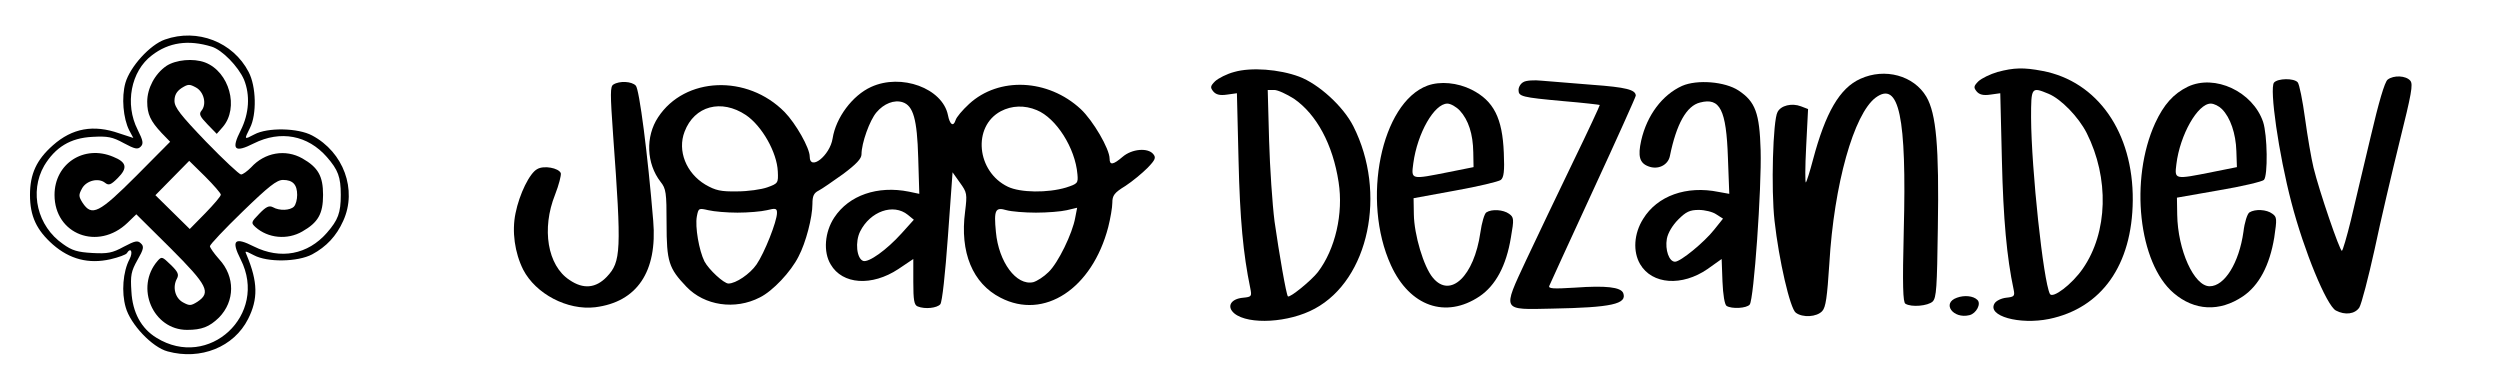
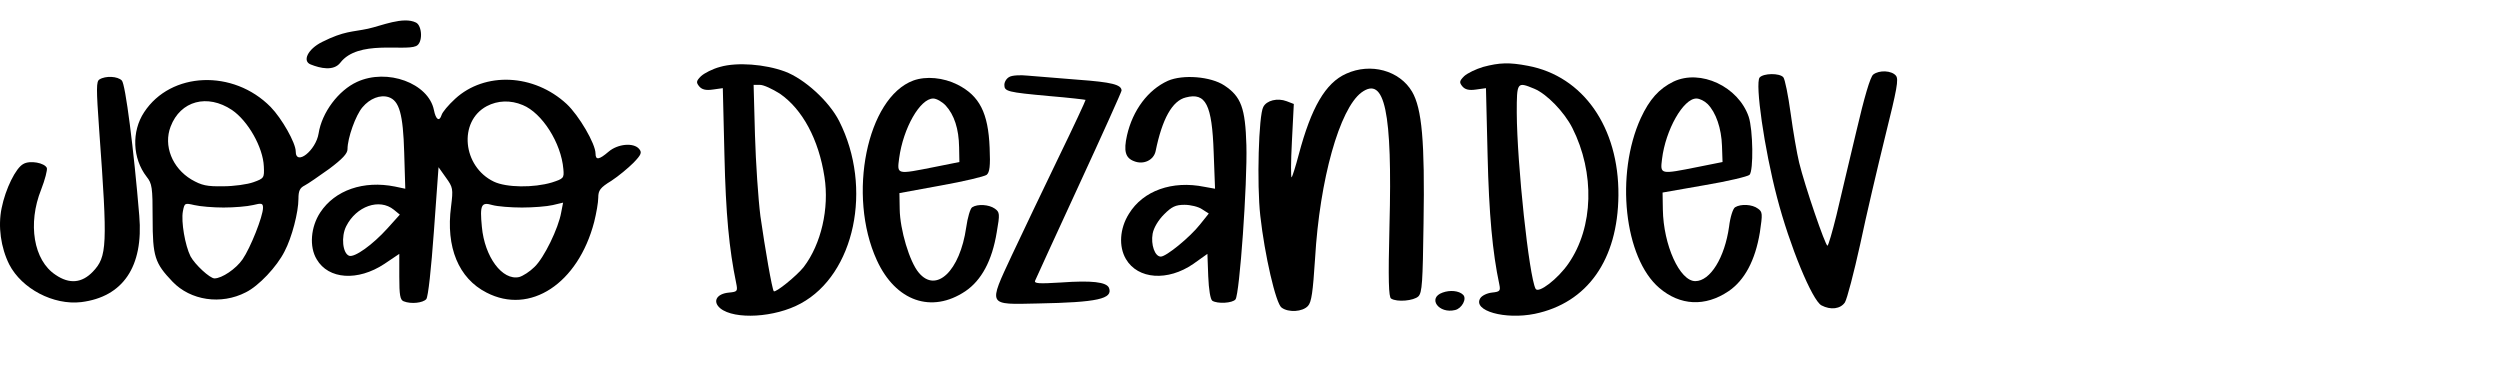
- <svg xmlns="http://www.w3.org/2000/svg" version="1.0" width="917pt" height="140pt" viewBox="0 0 917 140" preserveAspectRatio="xMidYMid meet">
-   <g transform="translate(0,140) scale(0.1,-0.1)" fill="#000000" stroke="none">
-     <path d="M605 1255 c-55 -19 -128 -100 -145 -159 -15 -53 -8 -131 14 -174 l15 -28 -52 17 c-94 33 -172 19 -243 -44 -60 -53 -84 -105 -84 -182 0 -78 24 -129 84 -182 62 -54 131 -72 211 -54 30 7 57 17 60 22 15 24 24 5 10 -22 -24 -45 -30 -121 -14 -176 17 -62 97 -147 154 -162 121 -33 243 16 295 119 37 73 36 136 -5 234 -8 17 -7 17 26 0 50 -27 161 -25 214 3 52 28 89 67 114 123 52 114 1 252 -114 313 -52 28 -164 30 -212 4 -38 -20 -38 -20 -16 24 25 49 23 152 -5 205 -57 110 -188 161 -307 119z m171 -26 c39 -12 98 -73 119 -121 23 -57 19 -124 -12 -186 -36 -71 -23 -84 48 -48 98 49 198 30 268 -50 41 -47 51 -73 51 -139 0 -66 -10 -92 -51 -139 -70 -80 -170 -99 -268 -50 -71 36 -84 23 -48 -48 102 -202 -117 -406 -309 -287 -56 34 -88 93 -92 170 -4 59 -1 74 22 115 23 40 25 50 13 61 -12 12 -21 10 -63 -12 -42 -23 -59 -26 -115 -23 -54 3 -75 9 -108 33 -94 65 -124 191 -69 287 41 68 96 102 177 106 56 3 73 0 115 -23 41 -22 51 -24 62 -13 11 11 9 22 -11 62 -48 94 -25 215 52 273 62 48 134 58 219 32z" />
-     <path d="M610 1158 c-42 -29 -70 -82 -70 -131 0 -46 12 -71 53 -115 l31 -32 -124 -125 c-137 -137 -163 -150 -197 -99 -15 24 -15 29 -2 53 16 29 61 40 85 20 13 -10 21 -7 46 18 37 37 33 58 -17 78 -107 45 -215 -25 -215 -140 0 -145 160 -206 268 -102 l32 31 125 -124 c137 -137 150 -163 99 -197 -24 -15 -29 -15 -53 -2 -29 16 -39 56 -22 87 8 15 4 25 -23 51 -31 30 -33 31 -48 14 -84 -97 -17 -253 108 -253 54 0 82 11 117 45 59 60 60 150 1 214 -19 21 -34 43 -34 48 0 6 54 63 120 127 95 92 125 116 148 116 36 0 52 -17 52 -55 0 -17 -5 -36 -12 -43 -14 -14 -53 -16 -77 -2 -14 7 -25 2 -50 -24 -30 -31 -31 -33 -14 -49 46 -41 117 -48 172 -16 58 33 76 65 76 134 0 69 -18 101 -76 134 -62 35 -138 22 -188 -33 -14 -14 -30 -26 -37 -26 -6 0 -64 54 -128 120 -94 98 -116 126 -116 150 0 21 8 35 26 47 24 15 29 15 53 2 29 -16 40 -61 20 -85 -10 -12 -6 -21 22 -50 l34 -35 22 25 c61 71 24 203 -65 237 -43 16 -107 10 -142 -13z m200 -472 c0 -6 -26 -36 -57 -68 l-57 -58 -63 62 -63 62 62 63 62 63 58 -57 c32 -32 58 -62 58 -67z" />
-     <path d="M4527 1136 c-27 -7 -58 -23 -70 -34 -18 -18 -18 -23 -7 -37 10 -12 24 -16 51 -12 l36 5 6 -247 c5 -215 17 -342 43 -468 6 -30 5 -32 -26 -35 -46 -4 -62 -33 -32 -58 52 -42 200 -34 295 18 198 107 265 424 141 669 -37 73 -127 155 -199 182 -73 27 -176 35 -238 17z m219 -98 c83 -57 143 -168 164 -306 18 -115 -12 -246 -76 -330 -25 -32 -104 -96 -110 -89 -6 6 -32 156 -49 275 -8 63 -17 196 -20 298 l-5 184 24 0 c13 0 45 -15 72 -32z" />
-     <path d="M7327 1136 c-27 -8 -58 -23 -70 -34 -18 -18 -18 -23 -7 -37 10 -12 24 -16 51 -12 l36 5 6 -247 c5 -214 18 -356 43 -473 5 -24 2 -27 -27 -30 -18 -2 -37 -11 -43 -21 -28 -46 91 -79 200 -57 193 40 305 198 307 435 2 249 -129 437 -332 475 -68 13 -104 12 -164 -4z m187 -80 c46 -19 110 -85 140 -144 83 -165 78 -364 -14 -497 -39 -57 -111 -112 -121 -93 -24 47 -68 457 -69 646 0 113 1 114 64 88z" />
-     <path d="M6824 1111 c-76 -34 -128 -124 -174 -297 -11 -42 -23 -80 -26 -83 -3 -3 -3 56 1 131 l7 138 -26 10 c-34 13 -74 3 -86 -21 -17 -30 -24 -284 -11 -399 16 -144 57 -322 78 -337 25 -19 77 -16 97 6 13 14 18 51 26 174 17 291 90 549 170 609 86 63 114 -70 103 -488 -5 -201 -3 -263 6 -268 22 -14 83 -8 100 8 14 14 16 52 19 269 5 300 -6 420 -42 482 -46 78 -152 107 -242 66z" />
-     <path d="M8758 1108 c-11 -8 -33 -84 -62 -208 -26 -107 -58 -246 -73 -308 -15 -61 -30 -112 -33 -112 -8 0 -83 219 -104 305 -8 33 -22 114 -31 180 -9 66 -21 126 -27 133 -14 16 -73 15 -87 -1 -17 -22 17 -261 64 -440 46 -177 129 -378 163 -396 34 -18 70 -13 86 11 8 13 33 109 56 213 22 105 64 283 92 397 43 173 50 209 39 222 -16 19 -61 21 -83 4z" />
-     <path d="M5588 1099 c-10 -5 -18 -18 -18 -29 0 -24 11 -27 165 -41 72 -6 131 -13 133 -14 1 -1 -43 -96 -99 -211 -56 -115 -132 -276 -171 -358 -88 -189 -91 -182 95 -178 219 4 276 17 261 57 -9 22 -64 28 -176 20 -82 -5 -100 -4 -95 7 3 7 75 165 161 351 86 186 156 342 156 346 0 22 -36 31 -160 40 -74 6 -157 13 -185 15 -27 3 -58 1 -67 -5z" />
-     <path d="M2250 1090 c-12 -7 -12 -32 -1 -187 31 -424 29 -463 -23 -518 -40 -42 -86 -47 -137 -12 -81 53 -103 188 -53 313 14 36 23 71 21 79 -8 19 -62 29 -86 15 -28 -14 -66 -92 -80 -162 -14 -67 -3 -145 28 -207 46 -89 162 -150 264 -138 153 19 229 130 213 317 -20 243 -51 484 -64 496 -15 16 -60 18 -82 4z" />
-     <path d="M3195 1081 c-68 -31 -129 -112 -141 -189 -10 -63 -84 -121 -84 -66 0 31 -51 121 -92 163 -137 139 -366 130 -464 -19 -47 -71 -43 -170 9 -237 20 -25 22 -39 22 -153 0 -140 8 -164 73 -232 66 -69 178 -86 269 -39 47 23 114 94 142 150 27 51 51 144 51 193 0 29 5 40 23 49 12 6 52 34 90 61 48 36 67 56 67 72 0 41 30 125 55 154 27 32 65 47 96 37 39 -13 53 -62 57 -203 l4 -133 -38 8 c-115 23 -220 -13 -274 -95 -35 -53 -41 -126 -13 -172 43 -74 151 -81 248 -17 l55 37 0 -84 c0 -67 3 -85 16 -90 27 -11 71 -6 83 8 7 8 18 111 28 249 l17 235 27 -38 c26 -36 27 -41 19 -106 -20 -150 28 -264 130 -316 160 -83 336 33 395 259 8 32 15 72 15 89 0 27 7 37 48 62 26 17 62 47 81 66 29 30 32 38 21 51 -20 24 -78 19 -112 -10 -35 -30 -48 -32 -48 -7 0 36 -61 140 -106 182 -120 111 -300 119 -409 19 -25 -23 -47 -49 -50 -60 -8 -25 -21 -17 -28 19 -20 98 -171 154 -282 103z m-459 -103 c59 -40 114 -137 117 -207 2 -42 1 -44 -38 -58 -22 -8 -72 -15 -111 -15 -60 -1 -79 3 -117 25 -70 42 -103 124 -76 194 36 95 135 121 225 61z m1067 18 c71 -29 141 -139 149 -235 3 -33 1 -35 -42 -49 -67 -20 -167 -19 -213 3 -115 55 -131 221 -26 277 40 21 87 23 132 4z m-1098 -376 c39 0 87 4 108 9 32 8 37 7 37 -10 0 -31 -46 -147 -75 -189 -24 -35 -76 -70 -103 -70 -17 0 -72 51 -88 81 -20 40 -35 127 -28 165 6 31 7 31 42 23 21 -5 69 -9 107 -9z m1095 0 c41 0 92 4 113 9 l38 9 -7 -36 c-10 -58 -63 -167 -98 -200 -17 -17 -42 -33 -56 -37 -62 -14 -127 74 -137 184 -8 82 -2 92 39 80 18 -5 67 -9 108 -9z m-470 -8 l22 -18 -45 -50 c-55 -61 -121 -108 -141 -101 -24 9 -30 70 -11 108 37 74 122 104 175 61z" />
-     <path d="M5236 1086 c-170 -63 -243 -421 -134 -659 69 -151 201 -197 325 -114 59 40 98 112 115 216 12 68 11 74 -7 87 -21 15 -63 18 -83 5 -7 -4 -17 -38 -22 -74 -23 -160 -110 -243 -174 -166 -34 40 -69 158 -70 233 l-1 59 153 28 c84 15 159 33 167 39 11 9 14 32 11 99 -5 128 -37 191 -118 232 -52 26 -115 32 -162 15z m119 -92 c31 -34 48 -85 49 -153 l1 -54 -90 -18 c-141 -28 -139 -29 -131 32 15 111 77 219 125 219 12 0 33 -12 46 -26z" />
-     <path d="M6170 1085 c-73 -33 -129 -108 -150 -200 -13 -58 -6 -83 26 -95 35 -14 72 4 79 37 24 118 61 185 111 197 73 19 96 -26 102 -202 l5 -133 -39 7 c-118 24 -225 -14 -277 -99 -34 -54 -38 -120 -11 -166 44 -75 154 -82 247 -18 l52 37 3 -82 c2 -50 8 -85 15 -90 19 -12 74 -9 85 5 15 18 44 427 40 566 -4 136 -19 178 -81 219 -50 33 -152 41 -207 17z m125 -471 l25 -16 -32 -40 c-37 -47 -124 -118 -144 -118 -22 0 -37 44 -30 84 4 22 21 50 42 71 28 28 42 35 75 35 22 0 51 -7 64 -16z" />
-     <path d="M8025 1082 c-53 -26 -88 -65 -120 -134 -94 -206 -61 -513 68 -623 76 -65 168 -70 254 -12 59 40 98 113 115 216 10 68 10 75 -7 87 -21 16 -63 18 -84 5 -8 -5 -18 -37 -22 -71 -16 -114 -69 -200 -124 -200 -57 0 -117 132 -119 263 l-1 62 154 27 c84 14 159 32 165 38 15 15 13 165 -3 213 -38 111 -177 176 -276 129z m125 -82 c31 -31 51 -90 53 -154 l2 -59 -90 -18 c-140 -28 -139 -28 -132 29 13 107 78 222 126 222 12 0 30 -9 41 -20z" />
-     <path d="M7178 308 c-57 -20 -14 -79 46 -64 25 6 44 42 29 56 -15 15 -48 18 -75 8z" />
-   </g>
+ <svg xmlns="http://www.w3.org/2000/svg" width="1223" height="187" viewBox="0 0 1223 187" fill="none">
+   <path d="M352.266 32.727C348.666 33.661 344.533 35.794 342.933 37.261C340.533 39.661 340.533 40.327 341.999 42.194C343.333 43.794 345.199 44.327 348.799 43.794L353.599 43.127L354.399 76.061C355.066 104.727 356.666 121.661 360.133 138.461C360.933 142.461 360.799 142.727 356.666 143.127C350.533 143.661 348.399 147.527 352.399 150.861C359.333 156.461 379.066 155.394 391.733 148.461C418.133 134.194 427.066 91.927 410.533 59.261C405.599 49.527 393.599 38.594 383.999 34.994C374.266 31.394 360.533 30.327 352.266 32.727ZM381.466 45.794C392.533 53.394 400.533 68.194 403.333 86.594C405.733 101.927 401.733 119.394 393.199 130.594C389.866 134.861 379.333 143.394 378.533 142.461C377.733 141.661 374.266 121.661 371.999 105.794C370.933 97.394 369.733 79.661 369.333 66.061L368.666 41.527H371.866C373.599 41.527 377.866 43.527 381.466 45.794Z" fill="black" />
+   <path d="M725.599 32.727C721.999 33.794 717.866 35.794 716.266 37.261C713.866 39.661 713.866 40.327 715.333 42.194C716.666 43.794 718.533 44.327 722.133 43.794L726.933 43.127L727.733 76.061C728.399 104.594 730.133 123.527 733.466 139.127C734.133 142.327 733.733 142.727 729.866 143.127C727.466 143.394 724.933 144.594 724.133 145.927C720.399 152.061 736.266 156.461 750.799 153.527C776.533 148.194 791.466 127.127 791.733 95.528C791.999 62.328 774.533 37.261 747.466 32.194C738.399 30.461 733.599 30.594 725.599 32.727ZM750.533 43.394C756.666 45.927 765.199 54.727 769.199 62.594C780.266 84.594 779.599 111.127 767.333 128.861C762.133 136.461 752.533 143.794 751.199 141.261C747.999 134.994 742.133 80.327 741.999 55.127C741.999 40.061 742.133 39.927 750.533 43.394Z" fill="black" />
+   <path d="M658.533 36.061C648.399 40.594 641.466 52.594 635.333 75.661C633.866 81.261 632.266 86.328 631.866 86.728C631.466 87.127 631.466 79.261 631.999 69.261L632.933 50.861L629.466 49.528C624.933 47.794 619.599 49.127 617.999 52.328C615.733 56.328 614.799 90.194 616.533 105.527C618.666 124.727 624.133 148.461 626.933 150.461C630.266 152.994 637.199 152.594 639.866 149.661C641.599 147.794 642.266 142.861 643.333 126.461C645.599 87.661 655.333 53.261 665.999 45.261C677.466 36.861 681.199 54.594 679.733 110.327C679.066 137.127 679.333 145.394 680.533 146.061C683.466 147.927 691.599 147.127 693.866 144.994C695.733 143.127 695.999 138.061 696.399 109.127C697.066 69.127 695.599 53.127 690.799 44.861C684.666 34.461 670.533 30.594 658.533 36.061Z" fill="black" />
+   <path d="M916.399 36.461C914.933 37.528 911.999 47.661 908.133 64.194C904.666 78.461 900.399 96.994 898.399 105.261C896.399 113.394 894.399 120.194 893.999 120.194C892.933 120.194 882.933 90.994 880.133 79.528C879.066 75.127 877.199 64.328 875.999 55.528C874.799 46.727 873.199 38.727 872.399 37.794C870.533 35.661 862.666 35.794 860.799 37.928C858.533 40.861 863.066 72.728 869.333 96.594C875.466 120.194 886.533 146.994 891.066 149.394C895.599 151.794 900.399 151.127 902.533 147.927C903.599 146.194 906.933 133.394 909.999 119.527C912.933 105.527 918.533 81.794 922.266 66.594C927.999 43.528 928.933 38.727 927.466 36.994C925.333 34.461 919.333 34.194 916.399 36.461Z" fill="black" />
+   <path d="M493.733 37.661C492.399 38.327 491.333 40.061 491.333 41.527C491.333 44.727 492.799 45.127 513.333 46.994C522.933 47.794 530.799 48.727 531.066 48.861C531.199 48.994 525.333 61.661 517.866 76.994C510.399 92.327 500.266 113.794 495.066 124.727C483.333 149.927 482.933 148.994 507.733 148.461C536.933 147.927 544.533 146.194 542.533 140.861C541.333 137.927 533.999 137.127 519.066 138.194C508.133 138.861 505.733 138.727 506.399 137.261C506.799 136.327 516.399 115.261 527.866 90.461C539.333 65.661 548.666 44.861 548.666 44.327C548.666 41.394 543.866 40.194 527.333 38.994C517.466 38.194 506.399 37.261 502.666 36.994C499.066 36.594 494.933 36.861 493.733 37.661Z" fill="black" />
+   <path d="M48.666 38.861C47.066 39.794 47.066 43.127 48.533 63.794C52.666 120.327 52.399 125.527 45.466 132.861C40.133 138.461 33.999 139.127 27.199 134.461C16.399 127.394 13.466 109.394 20.133 92.728C21.999 87.927 23.199 83.261 22.933 82.194C21.866 79.661 14.666 78.328 11.466 80.194C7.733 82.061 2.666 92.461 0.799 101.794C-1.067 110.727 0.399 121.127 4.533 129.394C10.666 141.261 26.133 149.394 39.733 147.794C60.133 145.261 70.266 130.461 68.133 105.527C65.466 73.127 61.333 40.994 59.599 39.394C57.599 37.261 51.599 36.994 48.666 38.861Z" fill="black" />
+   <path d="M174.666 40.061C165.599 44.194 157.466 54.994 155.866 65.261C154.533 73.661 144.666 81.394 144.666 74.061C144.666 69.927 137.866 57.928 132.399 52.327C114.133 33.794 83.599 34.994 70.533 54.861C64.266 64.328 64.799 77.528 71.733 86.461C74.399 89.794 74.666 91.661 74.666 106.861C74.666 125.527 75.733 128.727 84.399 137.794C93.199 146.994 108.133 149.261 120.266 142.994C126.533 139.927 135.466 130.461 139.199 122.994C142.799 116.194 145.999 103.794 145.999 97.261C145.999 93.394 146.666 91.927 149.066 90.728C150.666 89.927 155.999 86.194 161.066 82.594C167.466 77.794 169.999 75.127 169.999 72.994C169.999 67.528 173.999 56.328 177.333 52.461C180.933 48.194 185.999 46.194 190.133 47.527C195.333 49.261 197.199 55.794 197.733 74.594L198.266 92.328L193.199 91.261C177.866 88.194 163.866 92.994 156.666 103.927C151.999 110.994 151.199 120.727 154.933 126.861C160.666 136.727 175.066 137.661 187.999 129.127L195.333 124.194V135.394C195.333 144.327 195.733 146.727 197.466 147.394C201.066 148.861 206.933 148.194 208.533 146.327C209.466 145.261 210.933 131.527 212.266 113.127L214.533 81.794L218.133 86.861C221.599 91.661 221.733 92.328 220.666 100.994C217.999 120.994 224.399 136.194 237.999 143.127C259.333 154.194 282.799 138.727 290.666 108.594C291.733 104.327 292.666 98.994 292.666 96.728C292.666 93.127 293.599 91.794 299.066 88.461C302.533 86.194 307.333 82.194 309.866 79.661C313.733 75.661 314.133 74.594 312.666 72.861C309.999 69.661 302.266 70.328 297.733 74.194C293.066 78.194 291.333 78.461 291.333 75.127C291.333 70.328 283.199 56.461 277.199 50.861C261.199 36.061 237.199 34.994 222.666 48.327C219.333 51.394 216.399 54.861 215.999 56.328C214.933 59.661 213.199 58.594 212.266 53.794C209.599 40.727 189.466 33.261 174.666 40.061ZM113.466 53.794C121.333 59.127 128.666 72.061 129.066 81.394C129.333 86.994 129.199 87.261 123.999 89.127C121.066 90.194 114.399 91.127 109.199 91.127C101.199 91.261 98.666 90.728 93.599 87.794C84.266 82.194 79.866 71.261 83.466 61.928C88.266 49.261 101.466 45.794 113.466 53.794ZM255.733 51.394C265.199 55.261 274.533 69.927 275.599 82.728C275.999 87.127 275.733 87.394 269.999 89.261C261.066 91.927 247.733 91.794 241.599 88.861C226.266 81.528 224.133 59.394 238.133 51.927C243.466 49.127 249.733 48.861 255.733 51.394ZM109.333 101.527C114.533 101.527 120.933 100.994 123.733 100.327C127.999 99.261 128.666 99.394 128.666 101.661C128.666 105.794 122.533 121.261 118.666 126.861C115.466 131.527 108.533 136.194 104.933 136.194C102.666 136.194 95.333 129.394 93.199 125.394C90.533 120.061 88.533 108.461 89.466 103.394C90.266 99.261 90.399 99.261 95.066 100.327C97.866 100.994 104.266 101.527 109.333 101.527ZM255.333 101.527C260.799 101.527 267.599 100.994 270.399 100.327L275.466 99.127L274.533 103.927C273.199 111.661 266.133 126.194 261.466 130.594C259.199 132.861 255.866 134.994 253.999 135.527C245.733 137.394 237.066 125.661 235.733 110.994C234.666 100.061 235.466 98.728 240.933 100.327C243.333 100.994 249.866 101.527 255.333 101.527ZM192.666 102.594L195.599 104.994L189.599 111.661C182.266 119.794 173.466 126.061 170.799 125.127C167.599 123.927 166.799 115.794 169.333 110.727C174.266 100.861 185.599 96.861 192.666 102.594Z" fill="black" />
+   <path d="M446.799 39.394C424.133 47.794 414.399 95.528 428.933 127.261C438.133 147.394 455.733 153.527 472.266 142.461C480.133 137.127 485.333 127.527 487.599 113.661C489.199 104.594 489.066 103.794 486.666 102.061C483.866 100.061 478.266 99.661 475.599 101.394C474.666 101.927 473.333 106.461 472.666 111.261C469.599 132.594 457.999 143.661 449.466 133.394C444.933 128.061 440.266 112.327 440.133 102.327L439.999 94.461L460.399 90.728C471.599 88.728 481.599 86.328 482.666 85.528C484.133 84.328 484.533 81.261 484.133 72.328C483.466 55.261 479.199 46.861 468.399 41.394C461.466 37.928 453.066 37.127 446.799 39.394ZM462.666 51.661C466.799 56.194 469.066 62.994 469.199 72.061L469.333 79.261L457.333 81.661C438.533 85.394 438.799 85.528 439.866 77.394C441.866 62.594 450.133 48.194 456.533 48.194C458.133 48.194 460.933 49.794 462.666 51.661Z" fill="black" />
+   <path d="M571.333 39.527C561.599 43.927 554.133 53.927 551.333 66.194C549.599 73.927 550.533 77.261 554.799 78.861C559.466 80.727 564.399 78.327 565.333 73.927C568.533 58.194 573.466 49.261 580.133 47.661C589.866 45.127 592.933 51.127 593.733 74.594L594.399 92.328L589.199 91.394C573.466 88.194 559.199 93.261 552.266 104.594C547.733 111.794 547.199 120.594 550.799 126.727C556.666 136.727 571.333 137.661 583.733 129.127L590.666 124.194L591.066 135.127C591.333 141.794 592.133 146.461 593.066 147.127C595.599 148.727 602.933 148.327 604.399 146.461C606.399 144.061 610.266 89.527 609.733 70.994C609.199 52.861 607.199 47.261 598.933 41.794C592.266 37.394 578.666 36.327 571.333 39.527ZM587.999 102.327L591.333 104.461L587.066 109.794C582.133 116.061 570.533 125.527 567.866 125.527C564.933 125.527 562.933 119.661 563.866 114.327C564.399 111.394 566.666 107.661 569.466 104.861C573.199 101.127 575.066 100.194 579.466 100.194C582.399 100.194 586.266 101.127 587.999 102.327Z" fill="black" />
+   <path d="M818.666 39.927C811.599 43.394 806.933 48.594 802.666 57.794C790.133 85.261 794.533 126.194 811.733 140.861C821.866 149.527 834.133 150.194 845.599 142.461C853.466 137.127 858.666 127.394 860.933 113.661C862.266 104.594 862.266 103.661 859.999 102.061C857.199 99.927 851.599 99.661 848.799 101.394C847.733 102.061 846.399 106.327 845.866 110.861C843.733 126.061 836.666 137.527 829.333 137.527C821.733 137.527 813.733 119.927 813.466 102.461L813.333 94.194L833.866 90.594C845.066 88.727 855.066 86.327 855.866 85.527C857.866 83.527 857.599 63.527 855.466 57.127C850.399 42.327 831.866 33.661 818.666 39.927ZM835.333 50.861C839.466 54.994 842.133 62.861 842.399 71.394L842.666 79.261L830.666 81.661C811.999 85.394 812.133 85.394 813.066 77.794C814.799 63.527 823.466 48.194 829.866 48.194C831.466 48.194 833.866 49.394 835.333 50.861Z" fill="black" />
+   <path d="M705.733 143.127C698.133 145.794 703.866 153.661 711.866 151.661C715.199 150.861 717.733 146.061 715.733 144.194C713.733 142.194 709.333 141.794 705.733 143.127Z" fill="black" />
+   <path d="M157.527 20.549C168.527 15.049 172.206 15.729 180.027 14.049C186.5 12.659 197.266 7.919 203.527 11.049C206.527 12.549 207.027 21.049 203.527 22.549C197.527 25.12 175.177 19.406 166.5 30.659C163.225 34.906 156.694 33.416 152.027 31.549C147.761 29.949 150.527 24.049 157.527 20.549Z" fill="black" />
</svg>
